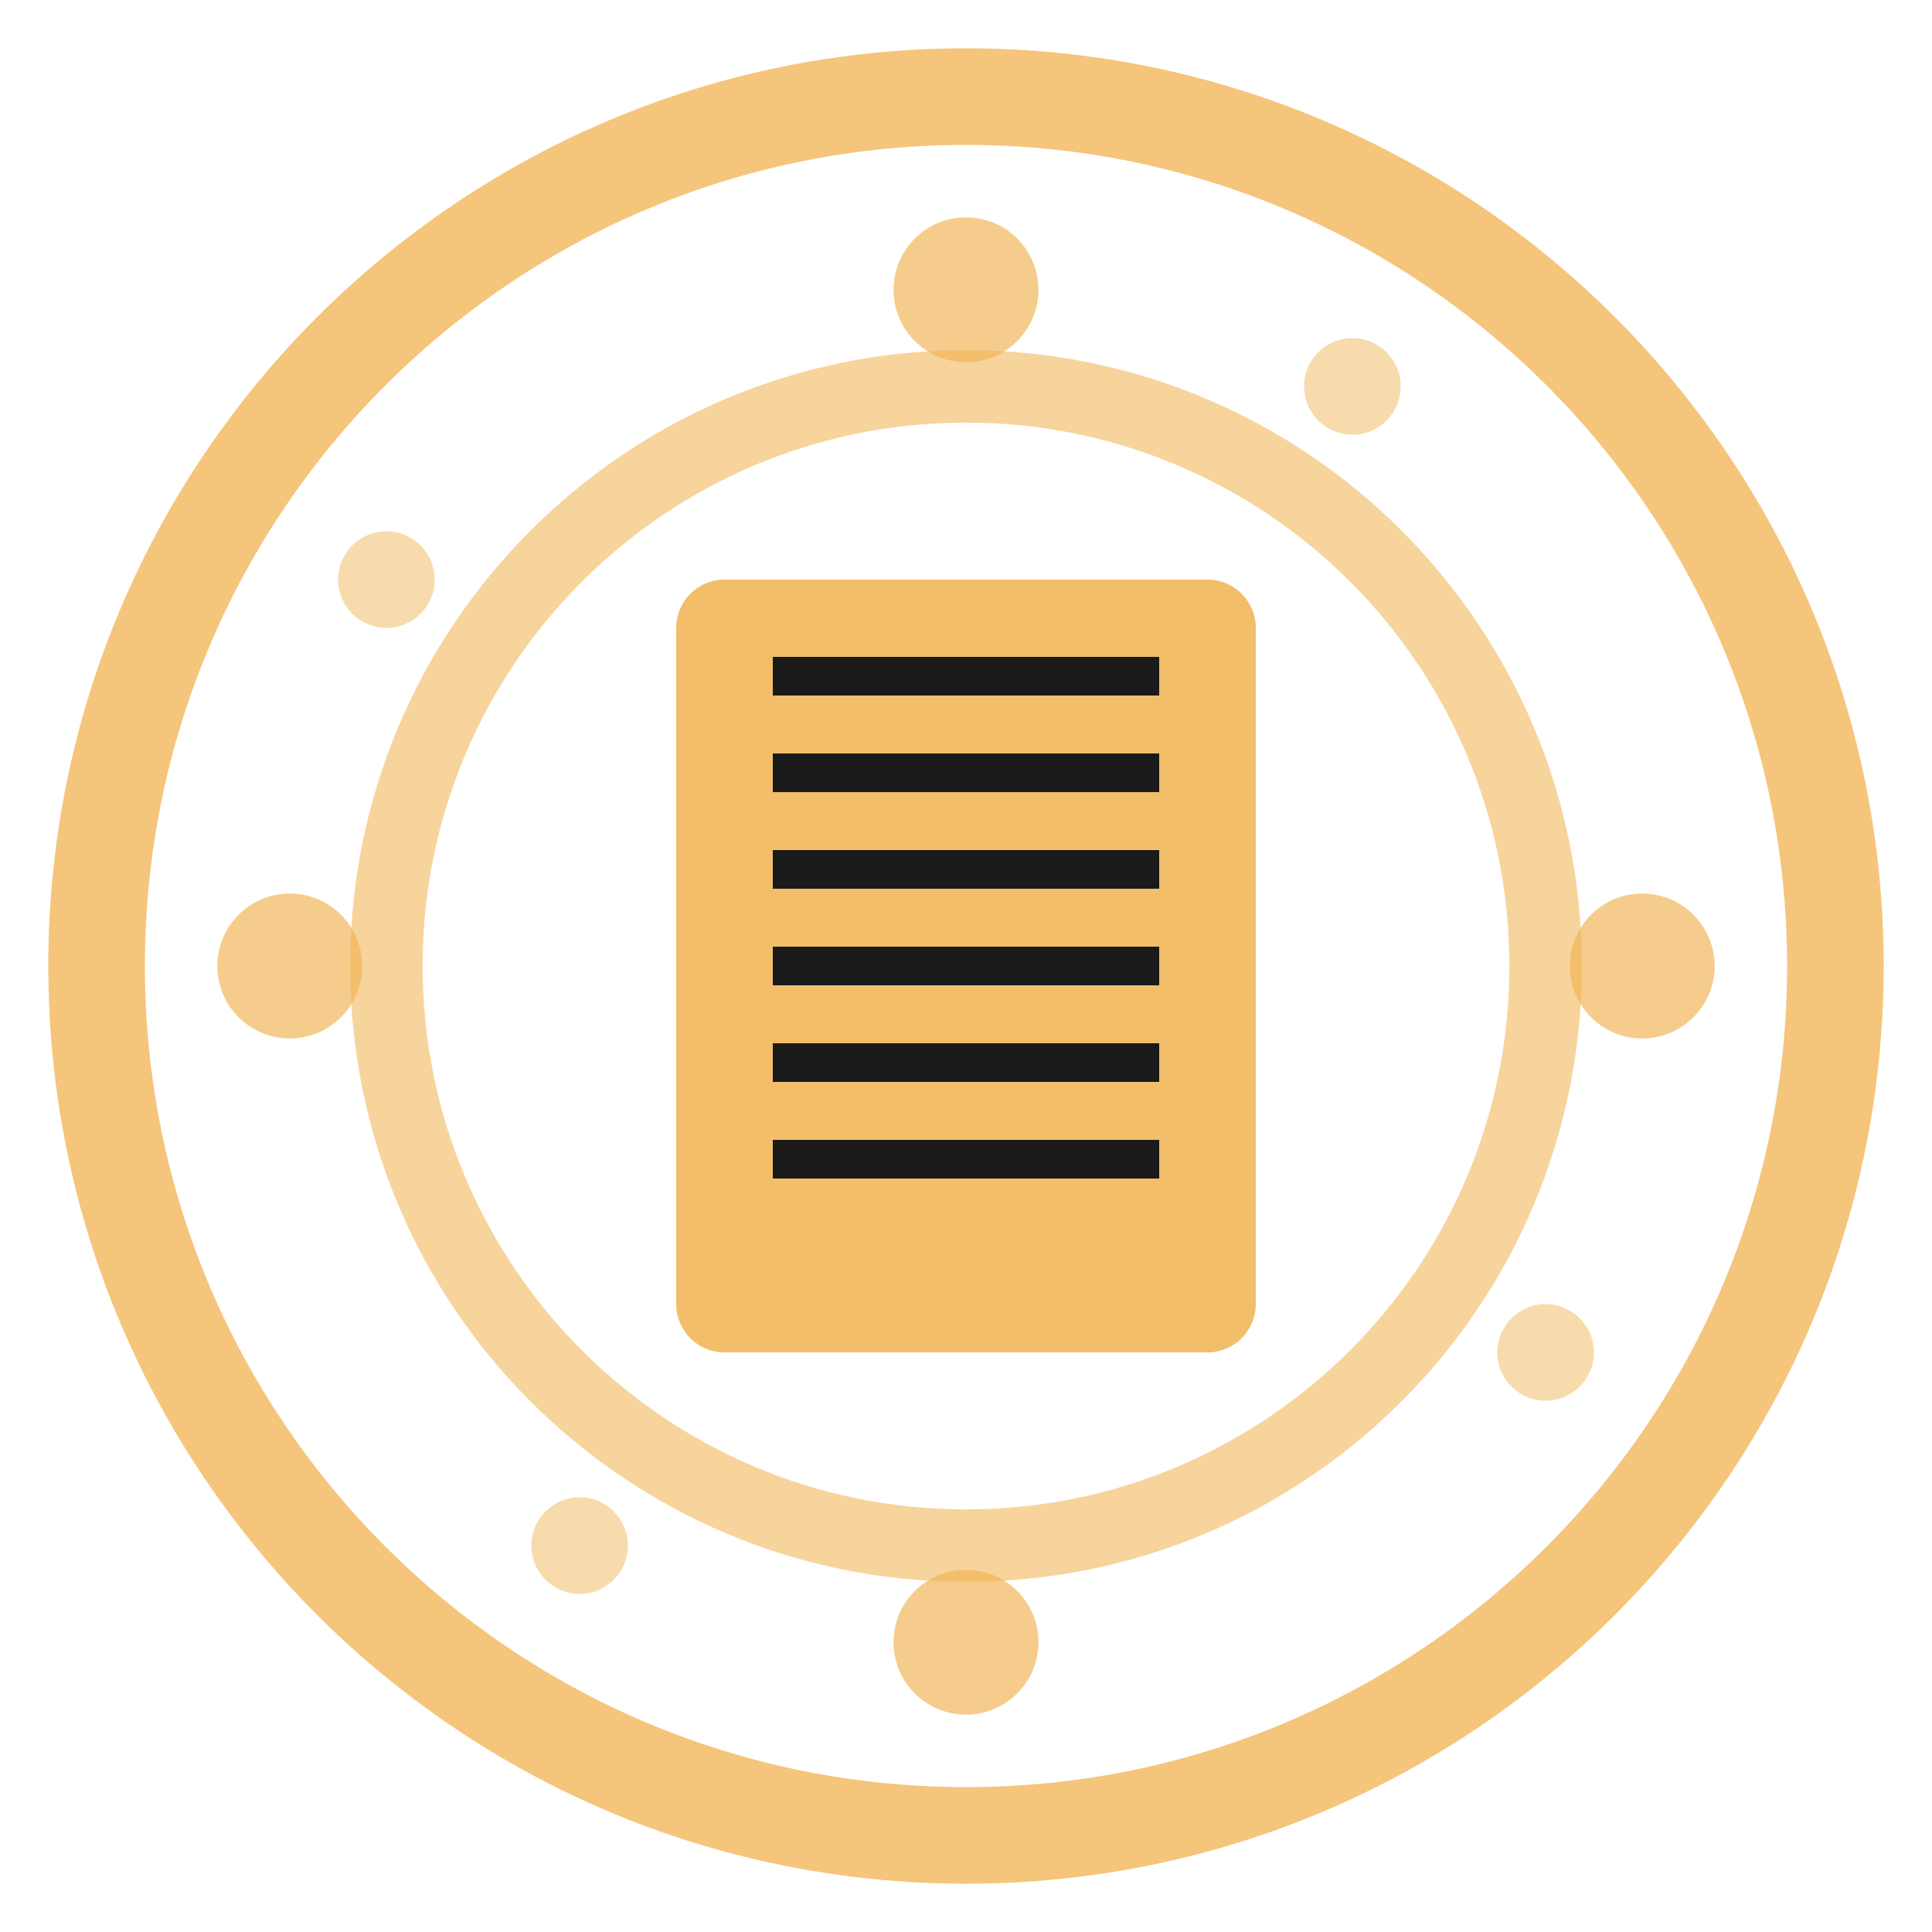
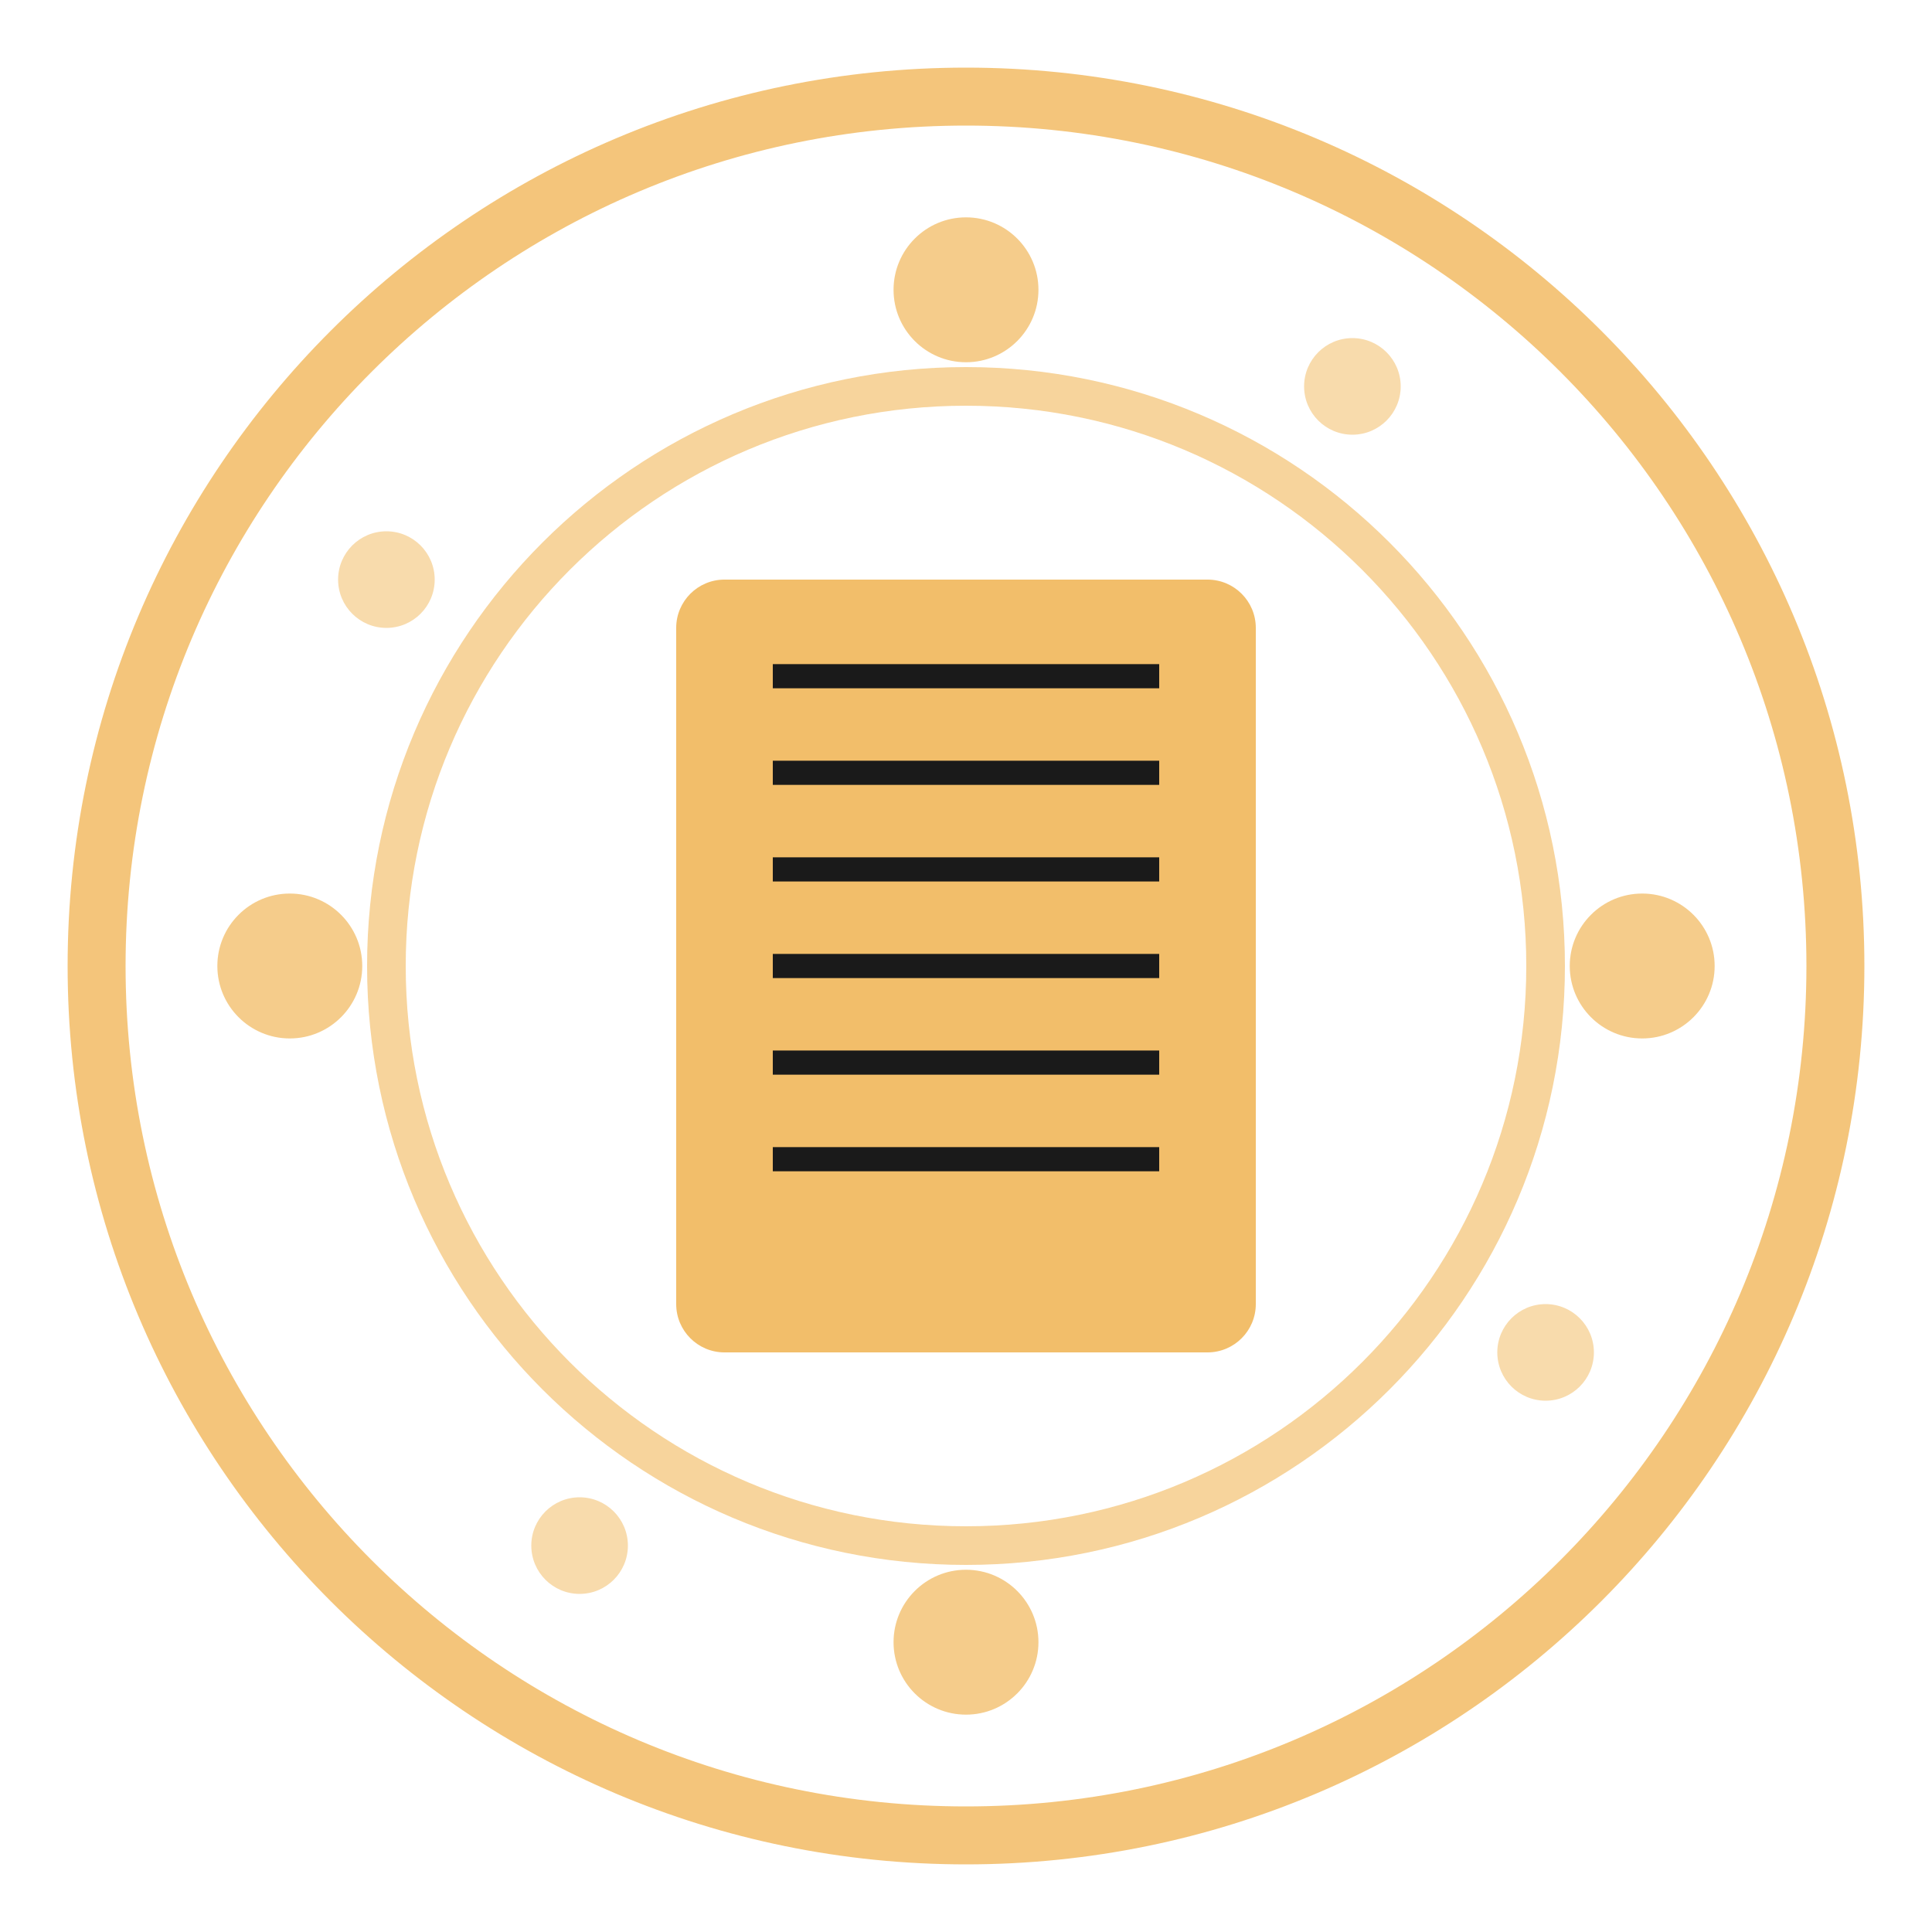
<svg xmlns="http://www.w3.org/2000/svg" width="40" height="40" viewBox="0 0 40 40" fill="none">
-   <circle cx="20" cy="20" r="18" stroke="#f1b75a" stroke-width="2" fill="none" opacity="0.8" />
-   <circle cx="20" cy="20" r="12" stroke="#f1b75a" stroke-width="1.5" fill="none" opacity="0.6" />
+   <circle cx="20" cy="20" r="18" stroke="#f1b75a" stroke-width="1.2" fill="none" opacity="0.8" />
+   <circle cx="20" cy="20" r="12" stroke="#f1b75a" stroke-width="0.8" fill="none" opacity="0.6" />
  <rect x="14" y="12" width="12" height="16" rx="1" fill="#f1b75a" opacity="0.9" />
-   <line x1="16" y1="14" x2="24" y2="14" stroke="#1a1a1a" stroke-width="0.8" />
-   <line x1="16" y1="16" x2="24" y2="16" stroke="#1a1a1a" stroke-width="0.8" />
-   <line x1="16" y1="18" x2="24" y2="18" stroke="#1a1a1a" stroke-width="0.8" />
-   <line x1="16" y1="20" x2="24" y2="20" stroke="#1a1a1a" stroke-width="0.8" />
-   <line x1="16" y1="22" x2="24" y2="22" stroke="#1a1a1a" stroke-width="0.8" />
-   <line x1="16" y1="24" x2="24" y2="24" stroke="#1a1a1a" stroke-width="0.8" />
+   <line x1="16" y1="14" x2="24" y2="14" stroke="#1a1a1a" stroke-width="0.5" />
+   <line x1="16" y1="16" x2="24" y2="16" stroke="#1a1a1a" stroke-width="0.5" />
+   <line x1="16" y1="18" x2="24" y2="18" stroke="#1a1a1a" stroke-width="0.5" />
+   <line x1="16" y1="20" x2="24" y2="20" stroke="#1a1a1a" stroke-width="0.5" />
+   <line x1="16" y1="22" x2="24" y2="22" stroke="#1a1a1a" stroke-width="0.5" />
+   <line x1="16" y1="24" x2="24" y2="24" stroke="#1a1a1a" stroke-width="0.5" />
  <circle cx="20" cy="6" r="1.5" fill="#f1b75a" opacity="0.7" />
  <circle cx="34" cy="20" r="1.5" fill="#f1b75a" opacity="0.7" />
  <circle cx="20" cy="34" r="1.5" fill="#f1b75a" opacity="0.7" />
  <circle cx="6" cy="20" r="1.5" fill="#f1b75a" opacity="0.7" />
  <circle cx="28" cy="8" r="1" fill="#f1b75a" opacity="0.5" />
  <circle cx="32" cy="28" r="1" fill="#f1b75a" opacity="0.5" />
  <circle cx="12" cy="32" r="1" fill="#f1b75a" opacity="0.5" />
  <circle cx="8" cy="12" r="1" fill="#f1b75a" opacity="0.5" />
</svg>
